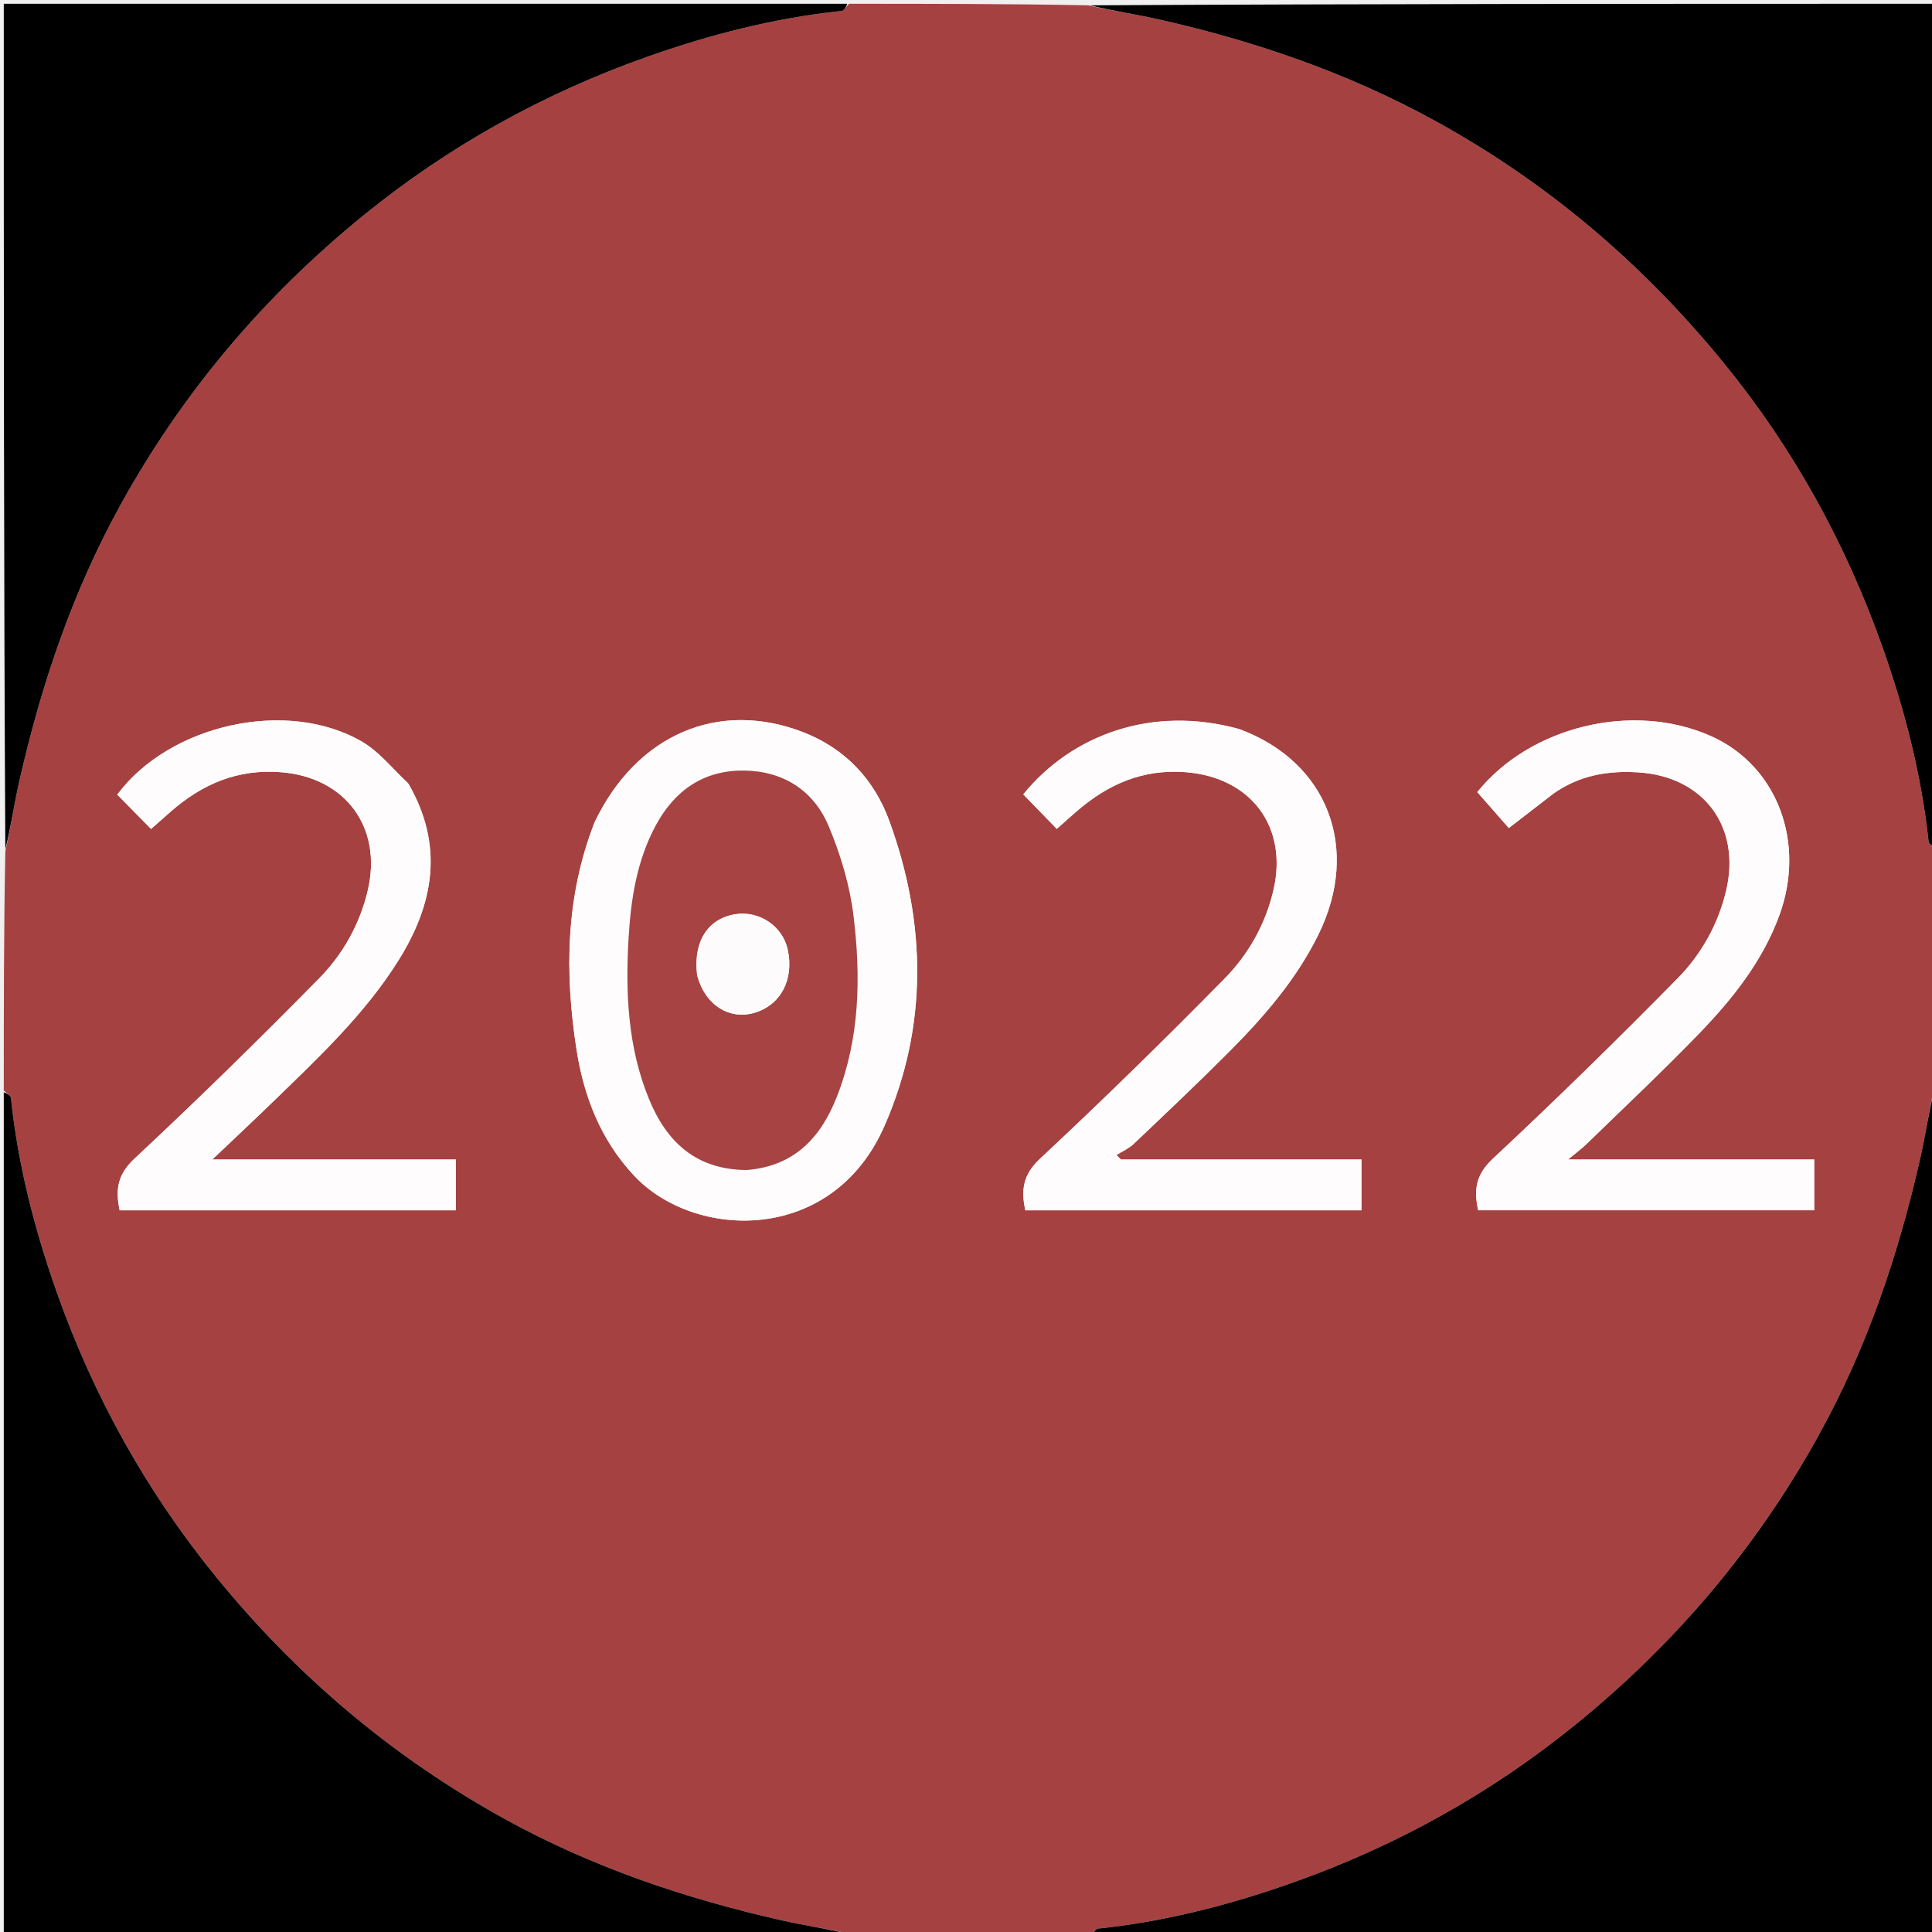
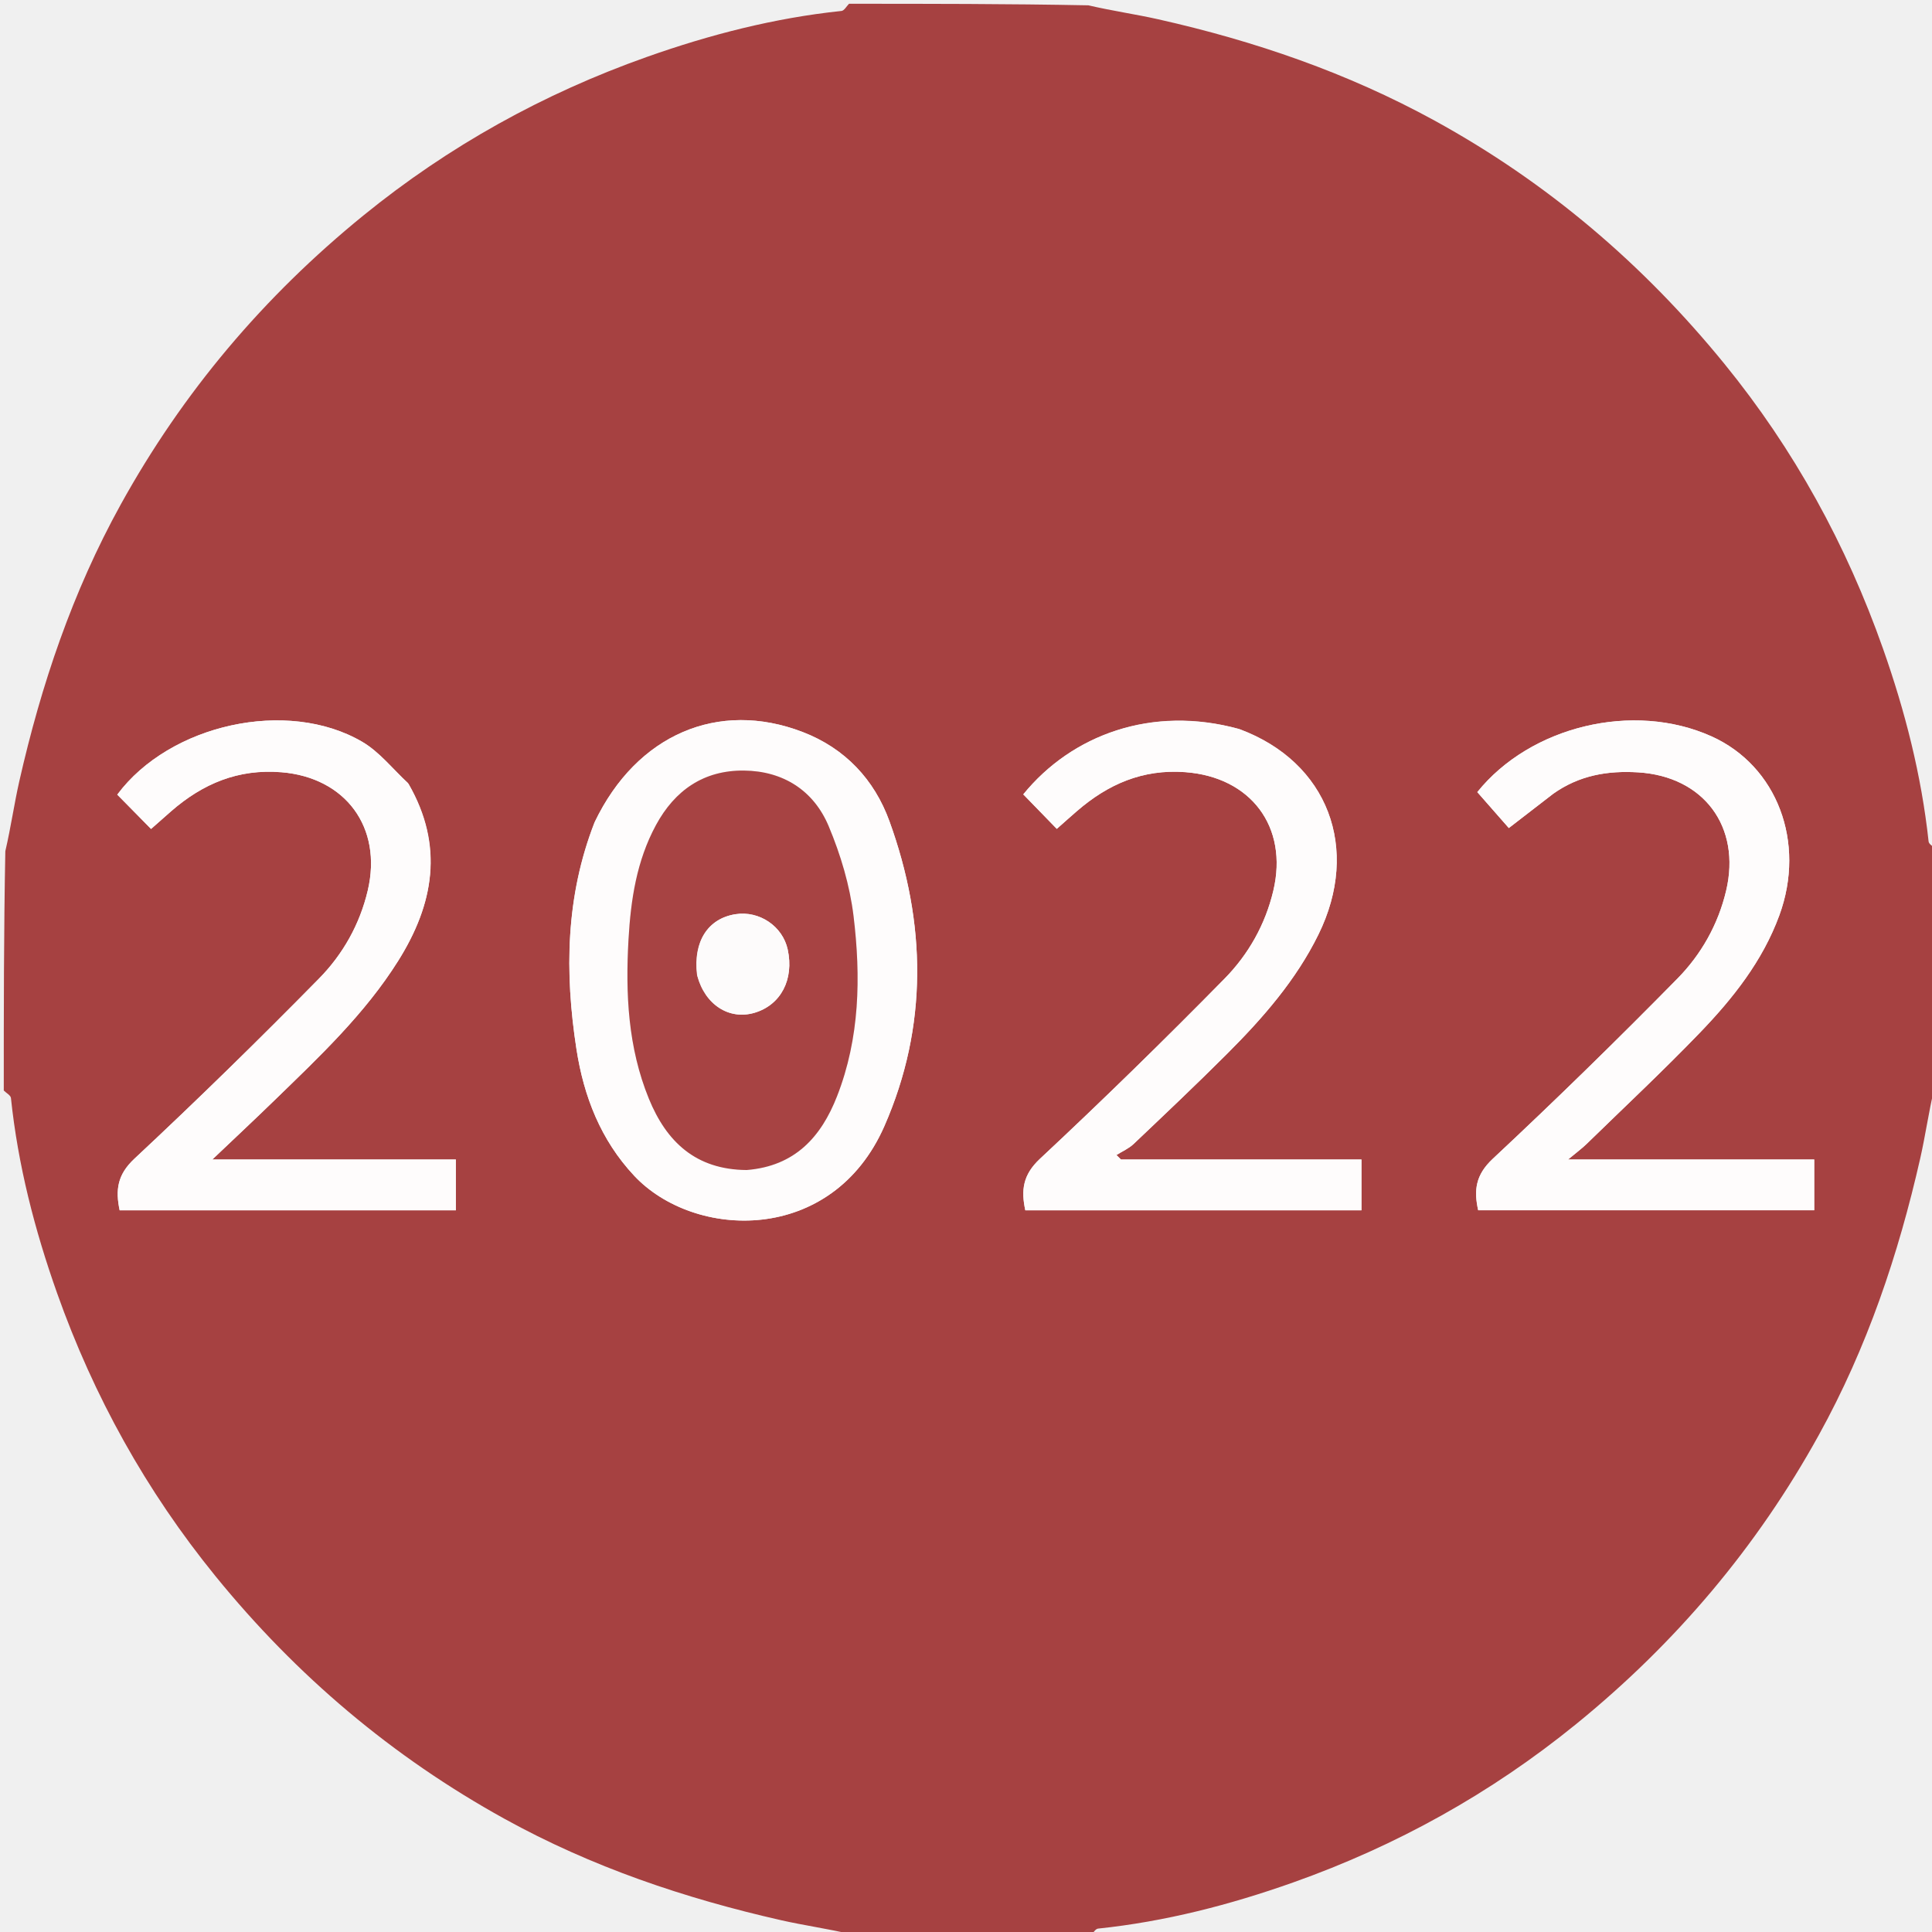
<svg xmlns="http://www.w3.org/2000/svg" version="1.1" id="Layer_1" x="0px" y="0px" width="100%" viewBox="0 0 512 512" enable-background="new 0 0 512 512" xml:space="preserve">
  <path fill="#A64141" opacity="1" stroke="none" d=" M289,513   C267.979,513 246.958,513 225.566,512.588   C219.138,511.093 213.029,510.244 207.036,508.885   C181.448,503.081 156.815,494.776 133.71,482.01   C103.932,465.557 78.562,444.079 57.126,417.723   C38.738,395.115 24.822,370.037 15.116,342.655   C9.182,325.916 4.756,308.741 2.901,290.99   C2.826,290.268 1.658,289.661 1,289   C1,267.979 1,246.958 1.412,225.566   C2.907,219.138 3.756,213.029 5.115,207.036   C10.919,181.448 19.224,156.814 31.99,133.709   C48.443,103.932 69.922,78.562 96.277,57.126   C118.885,38.738 143.964,24.822 171.345,15.116   C188.084,9.182 205.259,4.756 223.01,2.901   C223.732,2.826 224.339,1.658 225,1   C246.021,1 267.042,1 288.434,1.412   C294.853,2.906 300.95,3.766 306.937,5.111   C332.506,10.857 357.052,19.28 380.156,31.946   C410.11,48.368 435.49,70.02 457.003,96.44   C475.481,119.132 489.31,144.38 499.019,171.905   C504.869,188.491 509.207,205.468 511.099,223.015   C511.177,223.737 512.342,224.341 513,225   C513,246.021 513,267.042 512.588,288.434   C511.093,294.862 510.244,300.971 508.885,306.964   C503.081,332.552 494.776,357.185 482.01,380.29   C465.558,410.068 444.079,435.438 417.723,456.873   C395.115,475.262 370.037,489.178 342.655,498.884   C325.916,504.818 308.741,509.244 290.99,511.099   C290.268,511.175 289.661,512.342 289,513  M157.499,218.065   C149.893,237.573 149.625,257.681 152.765,278.018   C154.706,290.585 159.197,302.096 168.024,311.542   C183.951,328.586 220.547,329.956 234.389,298.39   C245.969,271.981 245.498,244.573 235.705,217.612   C231.723,206.65 224.005,198.327 212.718,193.99   C190.381,185.407 168.739,194.636 157.499,218.065  M108.074,207.456   C104.07,203.781 100.562,199.257 95.977,196.577   C76.137,184.985 44.966,191.924 31.077,210.585   C33.953,213.505 36.834,216.431 40.034,219.681   C41.931,218.006 43.639,216.481 45.366,214.978   C53.738,207.692 63.094,203.72 74.567,204.652   C91.539,206.032 101.41,219.237 97.46,235.992   C95.337,244.998 90.853,252.909 84.551,259.32   C68.577,275.572 52.276,291.522 35.62,307.073   C31.053,311.336 30.59,315.418 31.709,320.744   C61.515,320.744 91.082,320.744 120.804,320.744   C120.804,316.076 120.804,311.673 120.804,307.284   C99.383,307.284 78.227,307.284 56.262,307.284   C62.054,301.775 67.477,296.709 72.798,291.538   C84.622,280.048 96.673,268.735 105.526,254.627   C114.909,239.674 117.782,224.225 108.074,207.456  M328.205,193.149   C305.288,186.83 284.032,194.72 271.179,210.517   C274.045,213.466 276.904,216.409 280.062,219.66   C281.96,217.984 283.664,216.45 285.398,214.951   C293.64,207.83 302.804,203.787 314.105,204.628   C331.46,205.921 341.456,219.071 337.45,236.022   C335.322,245.027 330.834,252.931 324.533,259.341   C308.56,275.59 292.258,291.535 275.607,307.087   C271.044,311.349 270.572,315.429 271.719,320.742   C301.524,320.742 331.089,320.742 360.803,320.742   C360.803,316.073 360.803,311.67 360.803,307.284   C339.381,307.284 318.227,307.284 297.072,307.284   C296.67,306.887 296.268,306.491 295.866,306.094   C297.392,305.132 299.127,304.389 300.411,303.171   C308.745,295.262 317.096,287.365 325.218,279.242   C334.659,269.8 343.431,259.788 349.396,247.667   C360.599,224.902 351.962,201.963 328.205,193.149  M411.818,210.21   C418.529,205.461 426.035,204.192 434.109,204.684   C451.482,205.744 461.456,219.078 457.446,236.035   C455.316,245.041 450.824,252.944 444.522,259.354   C428.546,275.604 412.237,291.546 395.59,307.106   C391.033,311.366 390.551,315.448 391.734,320.729   C421.545,320.729 451.114,320.729 480.789,320.729   C480.789,316.045 480.789,311.641 480.789,307.285   C459.361,307.285 438.213,307.285 415.544,307.285   C417.745,305.451 419.195,304.397 420.466,303.16   C430.487,293.402 440.701,283.827 450.406,273.763   C459.211,264.632 467.104,254.699 471.548,242.563   C478.645,223.186 470.926,202.952 453.569,195.141   C432.829,185.808 405.529,192.461 391.501,209.917   C394.328,213.14 397.112,216.312 399.854,219.438   C403.889,216.317 407.557,213.48 411.818,210.21  z" />
-   <path fill="#000000" opacity="1" stroke="none" d=" M513,224.531   C512.342,224.341 511.177,223.737 511.099,223.015   C509.207,205.468 504.869,188.491 499.019,171.905   C489.31,144.38 475.481,119.132 457.003,96.44   C435.49,70.02 410.11,48.368 380.156,31.946   C357.052,19.28 332.506,10.857 306.937,5.111   C300.95,3.766 294.853,2.906 288.903,1.412   C363.594,1 438.187,1 513,1   C513,75.354 513,149.708 513,224.531  z" />
-   <path fill="#000000" opacity="1" stroke="none" d=" M224.531,1   C224.339,1.658 223.732,2.826 223.01,2.901   C205.259,4.756 188.084,9.182 171.345,15.116   C143.964,24.822 118.885,38.738 96.277,57.126   C69.922,78.562 48.443,103.932 31.99,133.709   C19.224,156.814 10.919,181.448 5.115,207.036   C3.756,213.029 2.907,219.138 1.412,225.097   C1,150.406 1,75.813 1,1   C75.354,1 149.708,1 224.531,1  z" />
-   <path fill="#000000" opacity="1" stroke="none" d=" M1,289.469   C1.658,289.661 2.826,290.268 2.901,290.99   C4.756,308.741 9.182,325.916 15.116,342.655   C24.822,370.037 38.738,395.115 57.126,417.723   C78.562,444.079 103.932,465.557 133.71,482.01   C156.815,494.776 181.448,503.081 207.036,508.885   C213.029,510.244 219.138,511.093 225.097,512.588   C150.406,513 75.813,513 1,513   C1,438.646 1,364.292 1,289.469  z" />
-   <path fill="#000000" opacity="1" stroke="none" d=" M289.469,513   C289.661,512.342 290.268,511.175 290.99,511.099   C308.741,509.244 325.916,504.818 342.655,498.884   C370.037,489.178 395.115,475.262 417.723,456.873   C444.079,435.438 465.558,410.068 482.01,380.29   C494.776,357.185 503.081,332.552 508.885,306.964   C510.244,300.971 511.093,294.862 512.588,288.903   C513,363.594 513,438.187 513,513   C438.646,513 364.292,513 289.469,513  z" />
+   <path fill="#ffffff" opacity="0" stroke="none" d=" M513,224.531   C512.342,224.341 511.177,223.737 511.099,223.015   C509.207,205.468 504.869,188.491 499.019,171.905   C489.31,144.38 475.481,119.132 457.003,96.44   C435.49,70.02 410.11,48.368 380.156,31.946   C357.052,19.28 332.506,10.857 306.937,5.111   C300.95,3.766 294.853,2.906 288.903,1.412   C363.594,1 438.187,1 513,1   C513,75.354 513,149.708 513,224.531  z" />
+   <path fill="#ffffff" opacity="0" stroke="none" d=" M224.531,1   C224.339,1.658 223.732,2.826 223.01,2.901   C205.259,4.756 188.084,9.182 171.345,15.116   C143.964,24.822 118.885,38.738 96.277,57.126   C69.922,78.562 48.443,103.932 31.99,133.709   C19.224,156.814 10.919,181.448 5.115,207.036   C3.756,213.029 2.907,219.138 1.412,225.097   C1,150.406 1,75.813 1,1   C75.354,1 149.708,1 224.531,1  z" />
+   <path fill="#ffffff" opacity="0" stroke="none" d=" M1,289.469   C1.658,289.661 2.826,290.268 2.901,290.99   C4.756,308.741 9.182,325.916 15.116,342.655   C24.822,370.037 38.738,395.115 57.126,417.723   C78.562,444.079 103.932,465.557 133.71,482.01   C156.815,494.776 181.448,503.081 207.036,508.885   C213.029,510.244 219.138,511.093 225.097,512.588   C150.406,513 75.813,513 1,513   C1,438.646 1,364.292 1,289.469  z" />
+   <path fill="#ffffff" opacity="0" stroke="none" d=" M289.469,513   C289.661,512.342 290.268,511.175 290.99,511.099   C308.741,509.244 325.916,504.818 342.655,498.884   C370.037,489.178 395.115,475.262 417.723,456.873   C444.079,435.438 465.558,410.068 482.01,380.29   C494.776,357.185 503.081,332.552 508.885,306.964   C510.244,300.971 511.093,294.862 512.588,288.903   C513,363.594 513,438.187 513,513   C438.646,513 364.292,513 289.469,513  z" />
  <path fill="#FEFCFC" opacity="1" stroke="none" d=" M157.664,217.723   C168.739,194.636 190.381,185.407 212.718,193.99   C224.005,198.327 231.723,206.65 235.705,217.612   C245.498,244.573 245.969,271.981 234.389,298.39   C220.547,329.956 183.951,328.586 168.024,311.542   C159.197,302.096 154.706,290.585 152.765,278.018   C149.625,257.681 149.893,237.573 157.664,217.723  M198.312,310.037   C210.723,309.037 217.631,301.248 221.829,290.51   C227.869,275.06 228.148,258.869 226.199,242.768   C225.218,234.661 222.778,226.5 219.607,218.947   C215.62,209.45 207.519,204.312 197.135,204.209   C186.572,204.105 178.872,209.354 173.832,218.664   C168.703,228.139 167.159,238.459 166.56,248.966   C165.74,263.347 166.421,277.613 171.959,291.173   C176.603,302.542 184.348,309.976 198.312,310.037  z" />
  <path fill="#FEFCFC" opacity="1" stroke="none" d=" M108.291,207.747   C117.782,224.225 114.909,239.674 105.526,254.627   C96.673,268.735 84.622,280.048 72.798,291.538   C67.477,296.709 62.054,301.775 56.262,307.284   C78.227,307.284 99.383,307.284 120.804,307.284   C120.804,311.673 120.804,316.076 120.804,320.744   C91.082,320.744 61.515,320.744 31.709,320.744   C30.59,315.418 31.053,311.336 35.62,307.073   C52.276,291.522 68.577,275.572 84.551,259.32   C90.853,252.909 95.337,244.998 97.46,235.992   C101.41,219.237 91.539,206.032 74.567,204.652   C63.094,203.72 53.738,207.692 45.366,214.978   C43.639,216.481 41.931,218.006 40.034,219.681   C36.834,216.431 33.953,213.505 31.077,210.585   C44.966,191.924 76.137,184.985 95.977,196.577   C100.562,199.257 104.07,203.781 108.291,207.747  z" />
  <path fill="#FEFCFC" opacity="1" stroke="none" d=" M328.591,193.259   C351.962,201.963 360.599,224.902 349.396,247.667   C343.431,259.788 334.659,269.8 325.218,279.242   C317.096,287.365 308.745,295.262 300.411,303.171   C299.127,304.389 297.392,305.132 295.866,306.094   C296.268,306.491 296.67,306.887 297.072,307.284   C318.227,307.284 339.381,307.284 360.803,307.284   C360.803,311.67 360.803,316.073 360.803,320.742   C331.089,320.742 301.524,320.742 271.719,320.742   C270.572,315.429 271.044,311.349 275.607,307.087   C292.258,291.535 308.56,275.59 324.533,259.341   C330.834,252.931 335.322,245.027 337.45,236.022   C341.456,219.071 331.46,205.921 314.105,204.628   C302.804,203.787 293.64,207.83 285.398,214.951   C283.664,216.45 281.96,217.984 280.062,219.66   C276.904,216.409 274.045,213.466 271.179,210.517   C284.032,194.72 305.288,186.83 328.591,193.259  z" />
  <path fill="#FEFCFC" opacity="1" stroke="none" d=" M411.522,210.426   C407.557,213.48 403.889,216.317 399.854,219.438   C397.112,216.312 394.328,213.14 391.501,209.917   C405.529,192.461 432.829,185.808 453.569,195.141   C470.926,202.952 478.645,223.186 471.548,242.563   C467.104,254.699 459.211,264.632 450.406,273.763   C440.701,283.827 430.487,293.402 420.466,303.16   C419.195,304.397 417.745,305.451 415.544,307.285   C438.213,307.285 459.361,307.285 480.789,307.285   C480.789,311.641 480.789,316.045 480.789,320.729   C451.114,320.729 421.545,320.729 391.734,320.729   C390.551,315.448 391.033,311.366 395.59,307.106   C412.237,291.546 428.546,275.604 444.522,259.354   C450.824,252.944 455.316,245.041 457.446,236.035   C461.456,219.078 451.482,205.744 434.109,204.684   C426.035,204.192 418.529,205.461 411.522,210.426  z" />
  <path fill="#A74343" opacity="1" stroke="none" d=" M197.872,310.069   C184.348,309.976 176.603,302.542 171.959,291.173   C166.421,277.613 165.74,263.347 166.56,248.966   C167.159,238.459 168.703,228.139 173.832,218.664   C178.872,209.354 186.572,204.105 197.135,204.209   C207.519,204.312 215.62,209.45 219.607,218.947   C222.778,226.5 225.218,234.661 226.199,242.768   C228.148,258.869 227.869,275.06 221.829,290.51   C217.631,301.248 210.723,309.037 197.872,310.069  M184.8,258.625   C186.775,266.25 193.225,270.402 199.975,268.392   C206.929,266.321 210.467,259.574 208.756,251.646   C207.42,245.452 201.218,241.266 194.88,242.278   C187.638,243.434 183.67,249.448 184.8,258.625  z" />
  <path fill="#FDFBFB" opacity="1" stroke="none" d=" M184.703,258.237   C183.67,249.448 187.638,243.434 194.88,242.278   C201.218,241.266 207.42,245.452 208.756,251.646   C210.467,259.574 206.929,266.321 199.975,268.392   C193.225,270.402 186.775,266.25 184.703,258.237  z" />
</svg>
